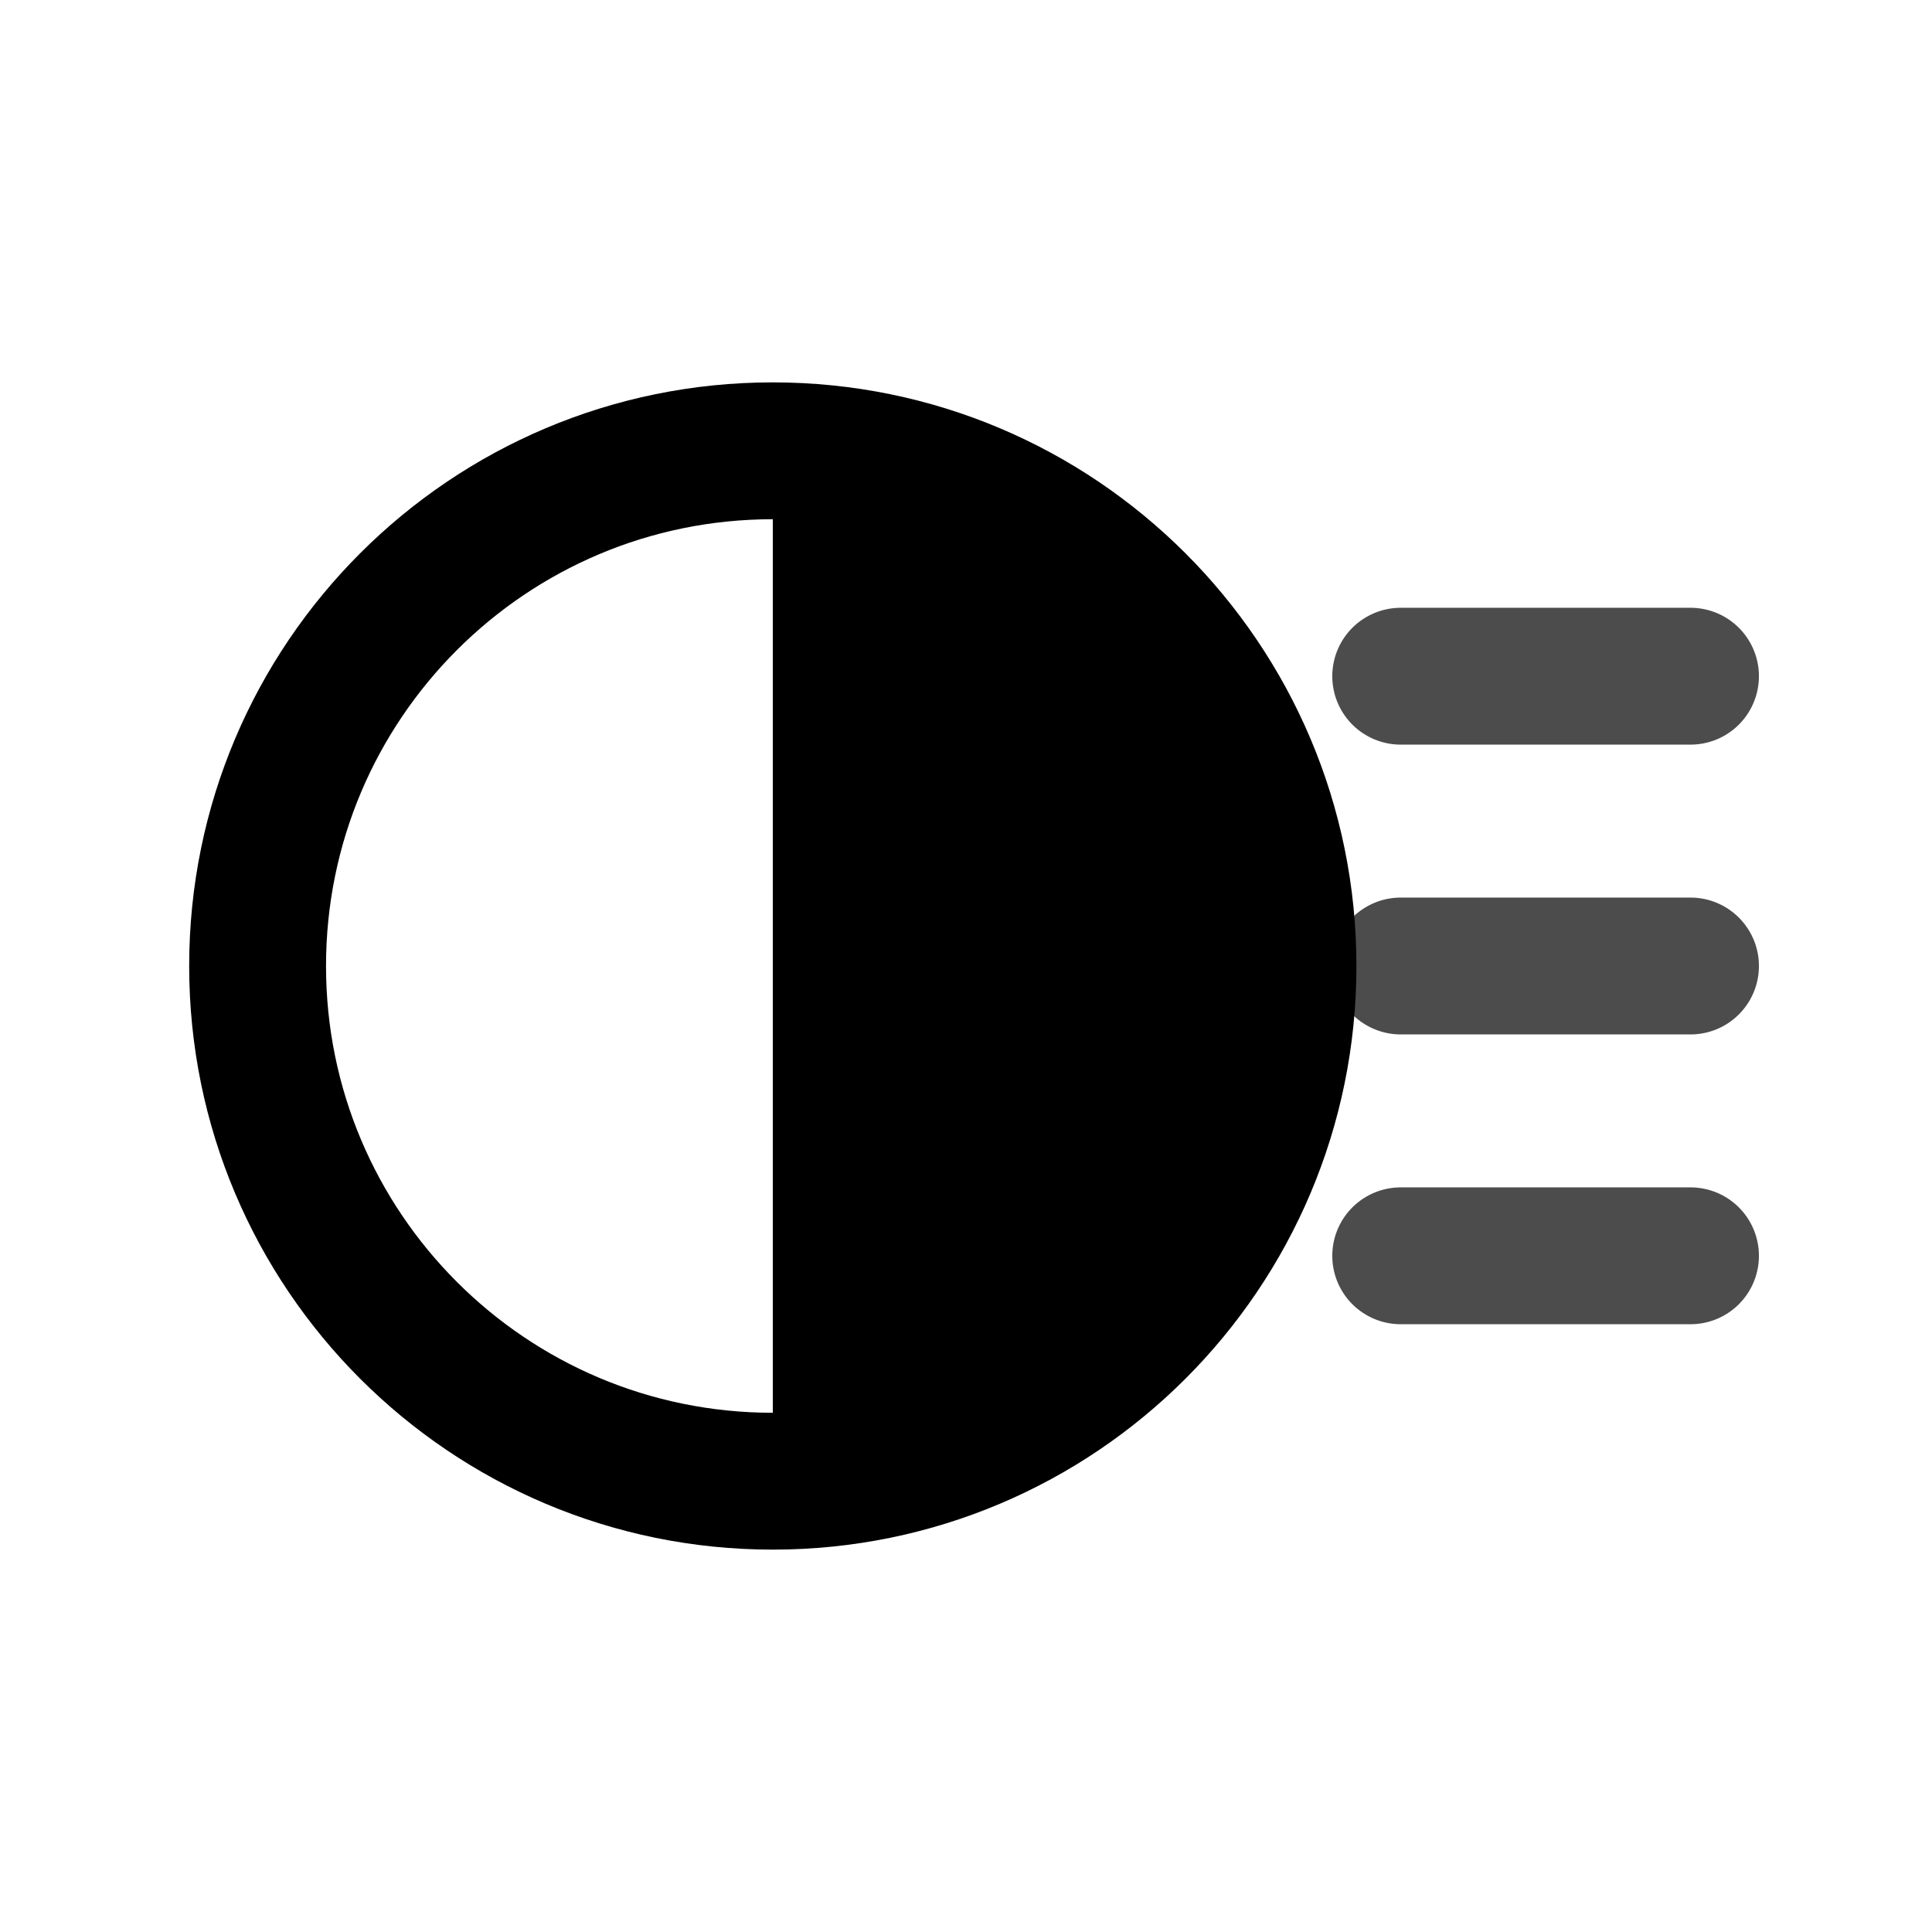
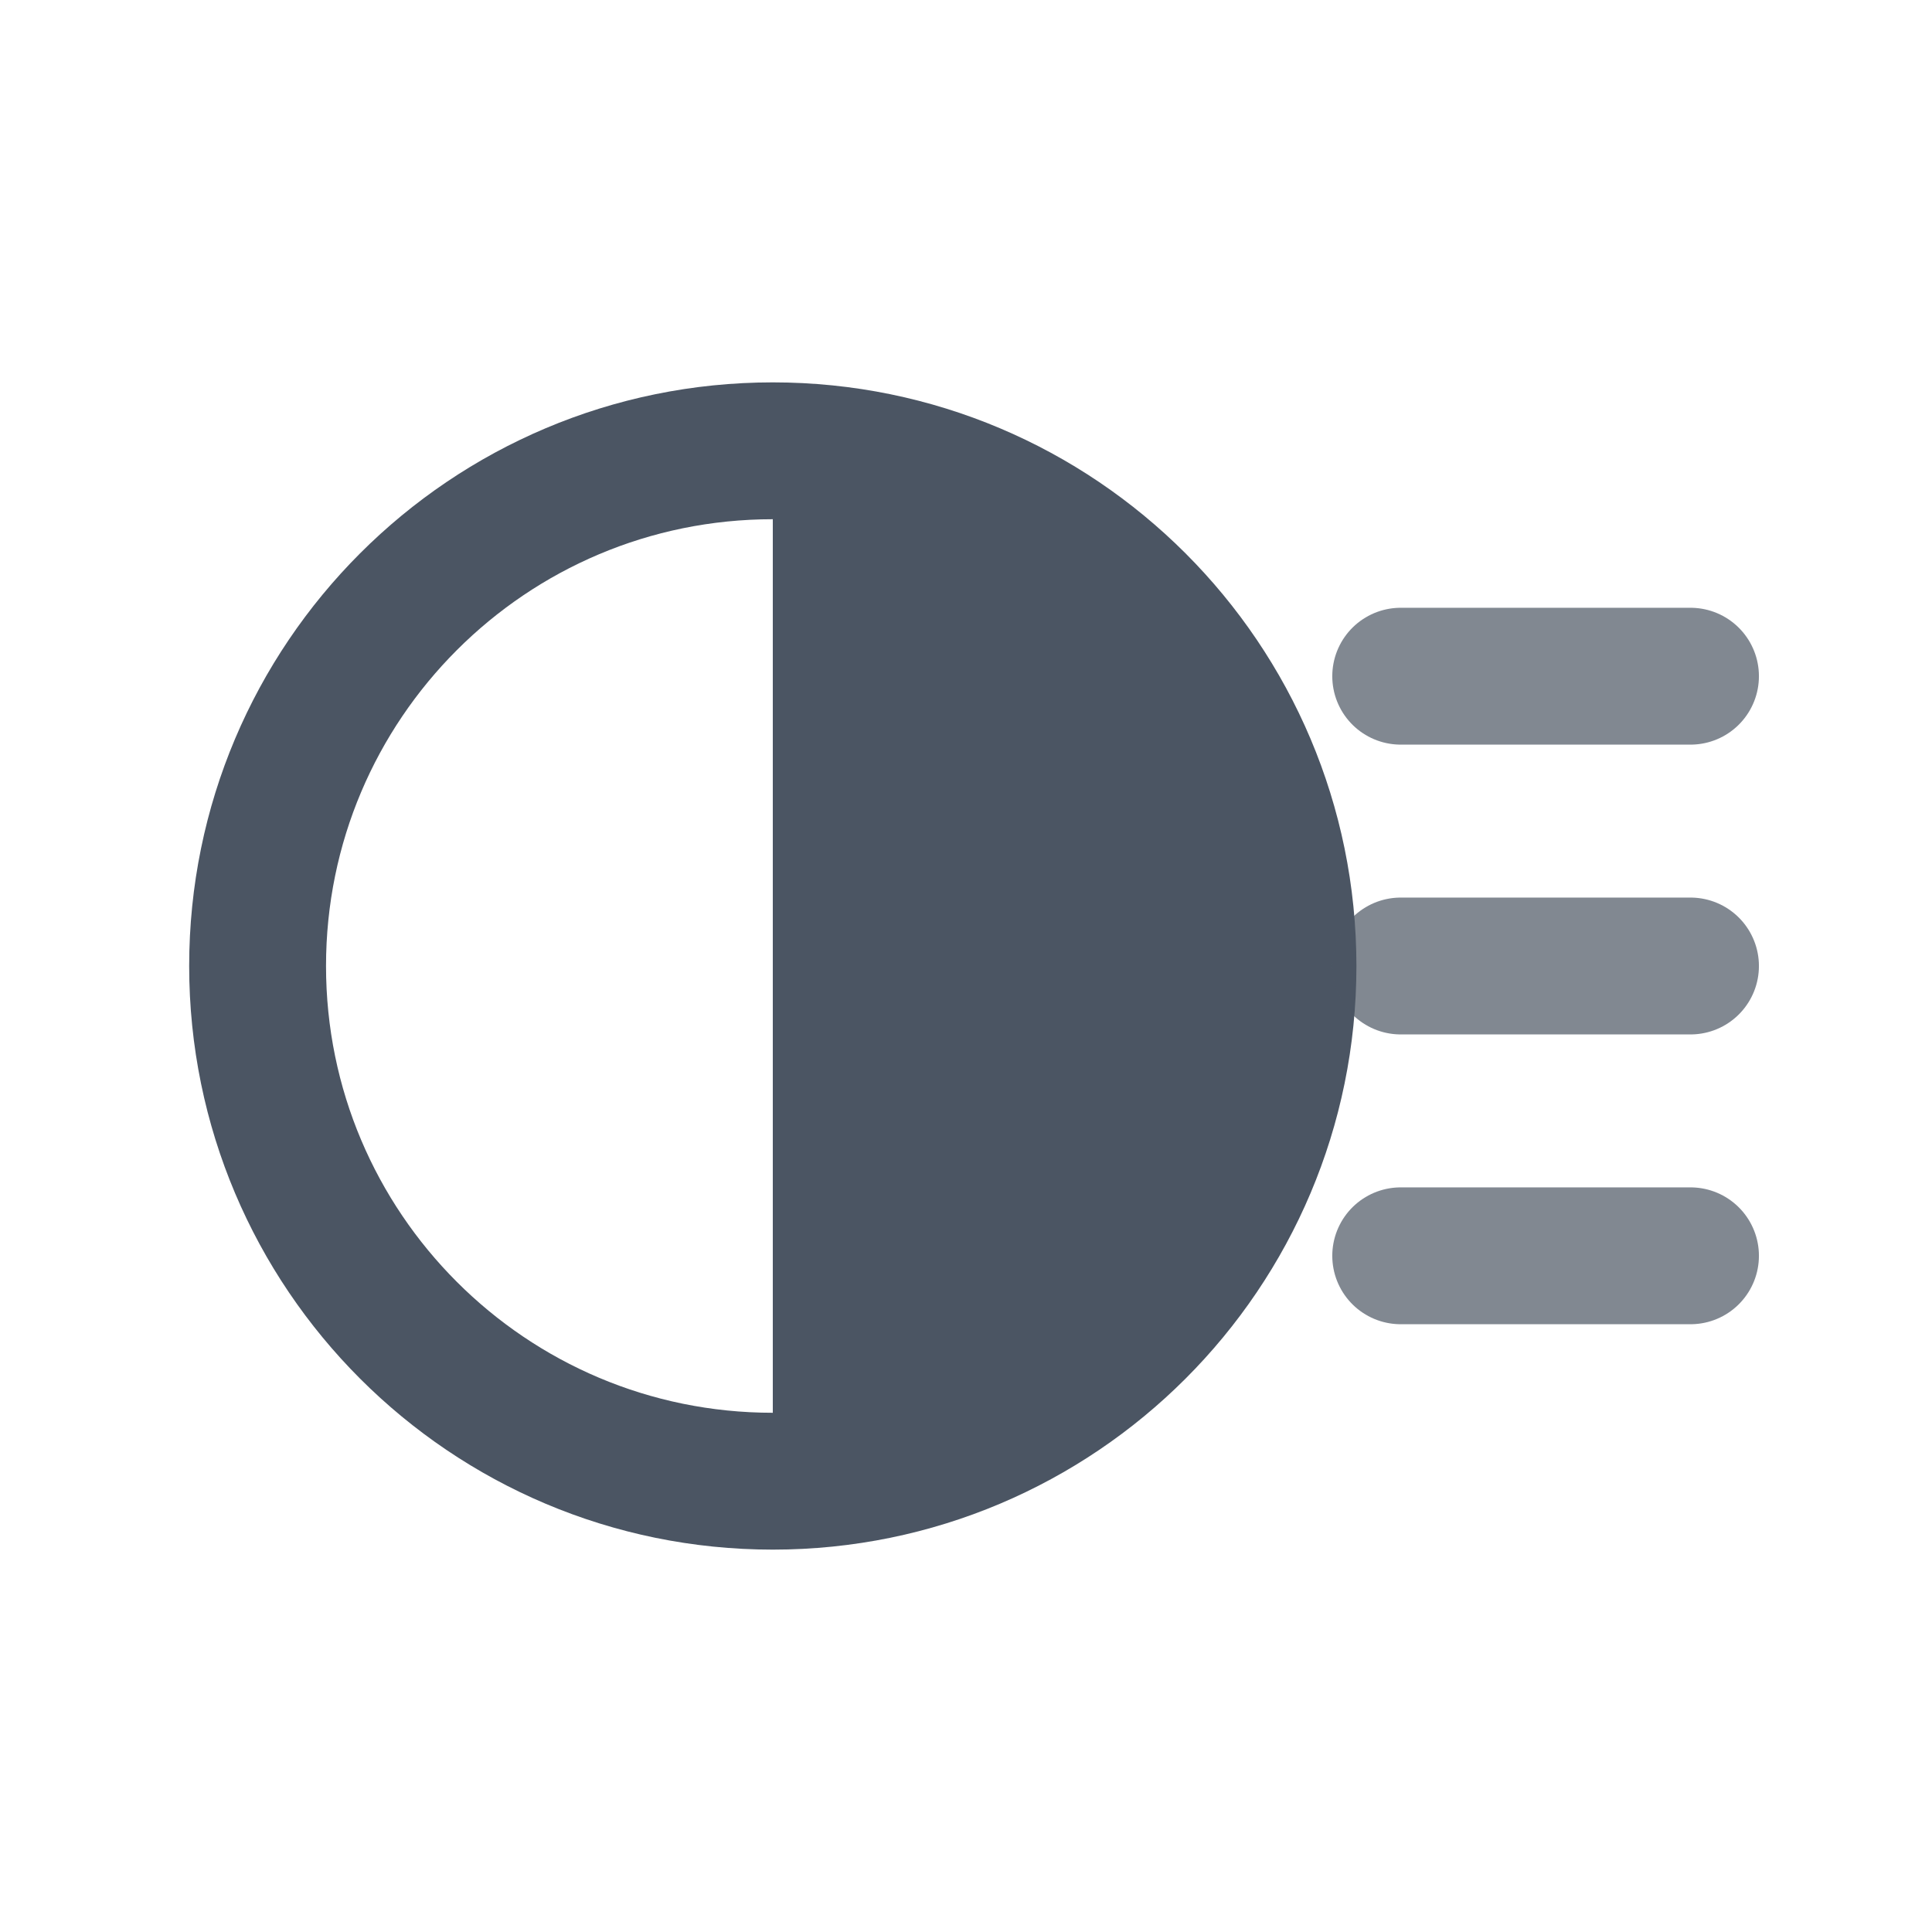
<svg xmlns="http://www.w3.org/2000/svg" viewBox="0 0 24 24" width="24" height="24" role="img" aria-label="颜色与对比度">
-   <circle cx="9.6" cy="12" r="6.4" fill="none" stroke="currentColor" stroke-width="1.7" />
-   <path d="M9.6 5.6a6.4 6.4 0 0 1 0 12.8z" fill="currentColor" />
-   <path d="M17.4 8.4h3.6M17.4 12h3.6M17.4 15.6h3.6" fill="none" stroke="currentColor" stroke-width="1.7" stroke-linecap="round" opacity="0.7" />
+   <circle cx="9.6" cy="12" r="6.4" fill="none" stroke="#4b5563" stroke-width="1.7" />
+   <path d="M9.6 5.6a6.4 6.4 0 0 1 0 12.8z" fill="#4b5563" />
+   <path d="M17.4 8.4h3.6M17.4 12h3.6M17.4 15.6h3.6" fill="none" stroke="#4b5563" stroke-width="1.7" stroke-linecap="round" opacity="0.7" />
</svg>
